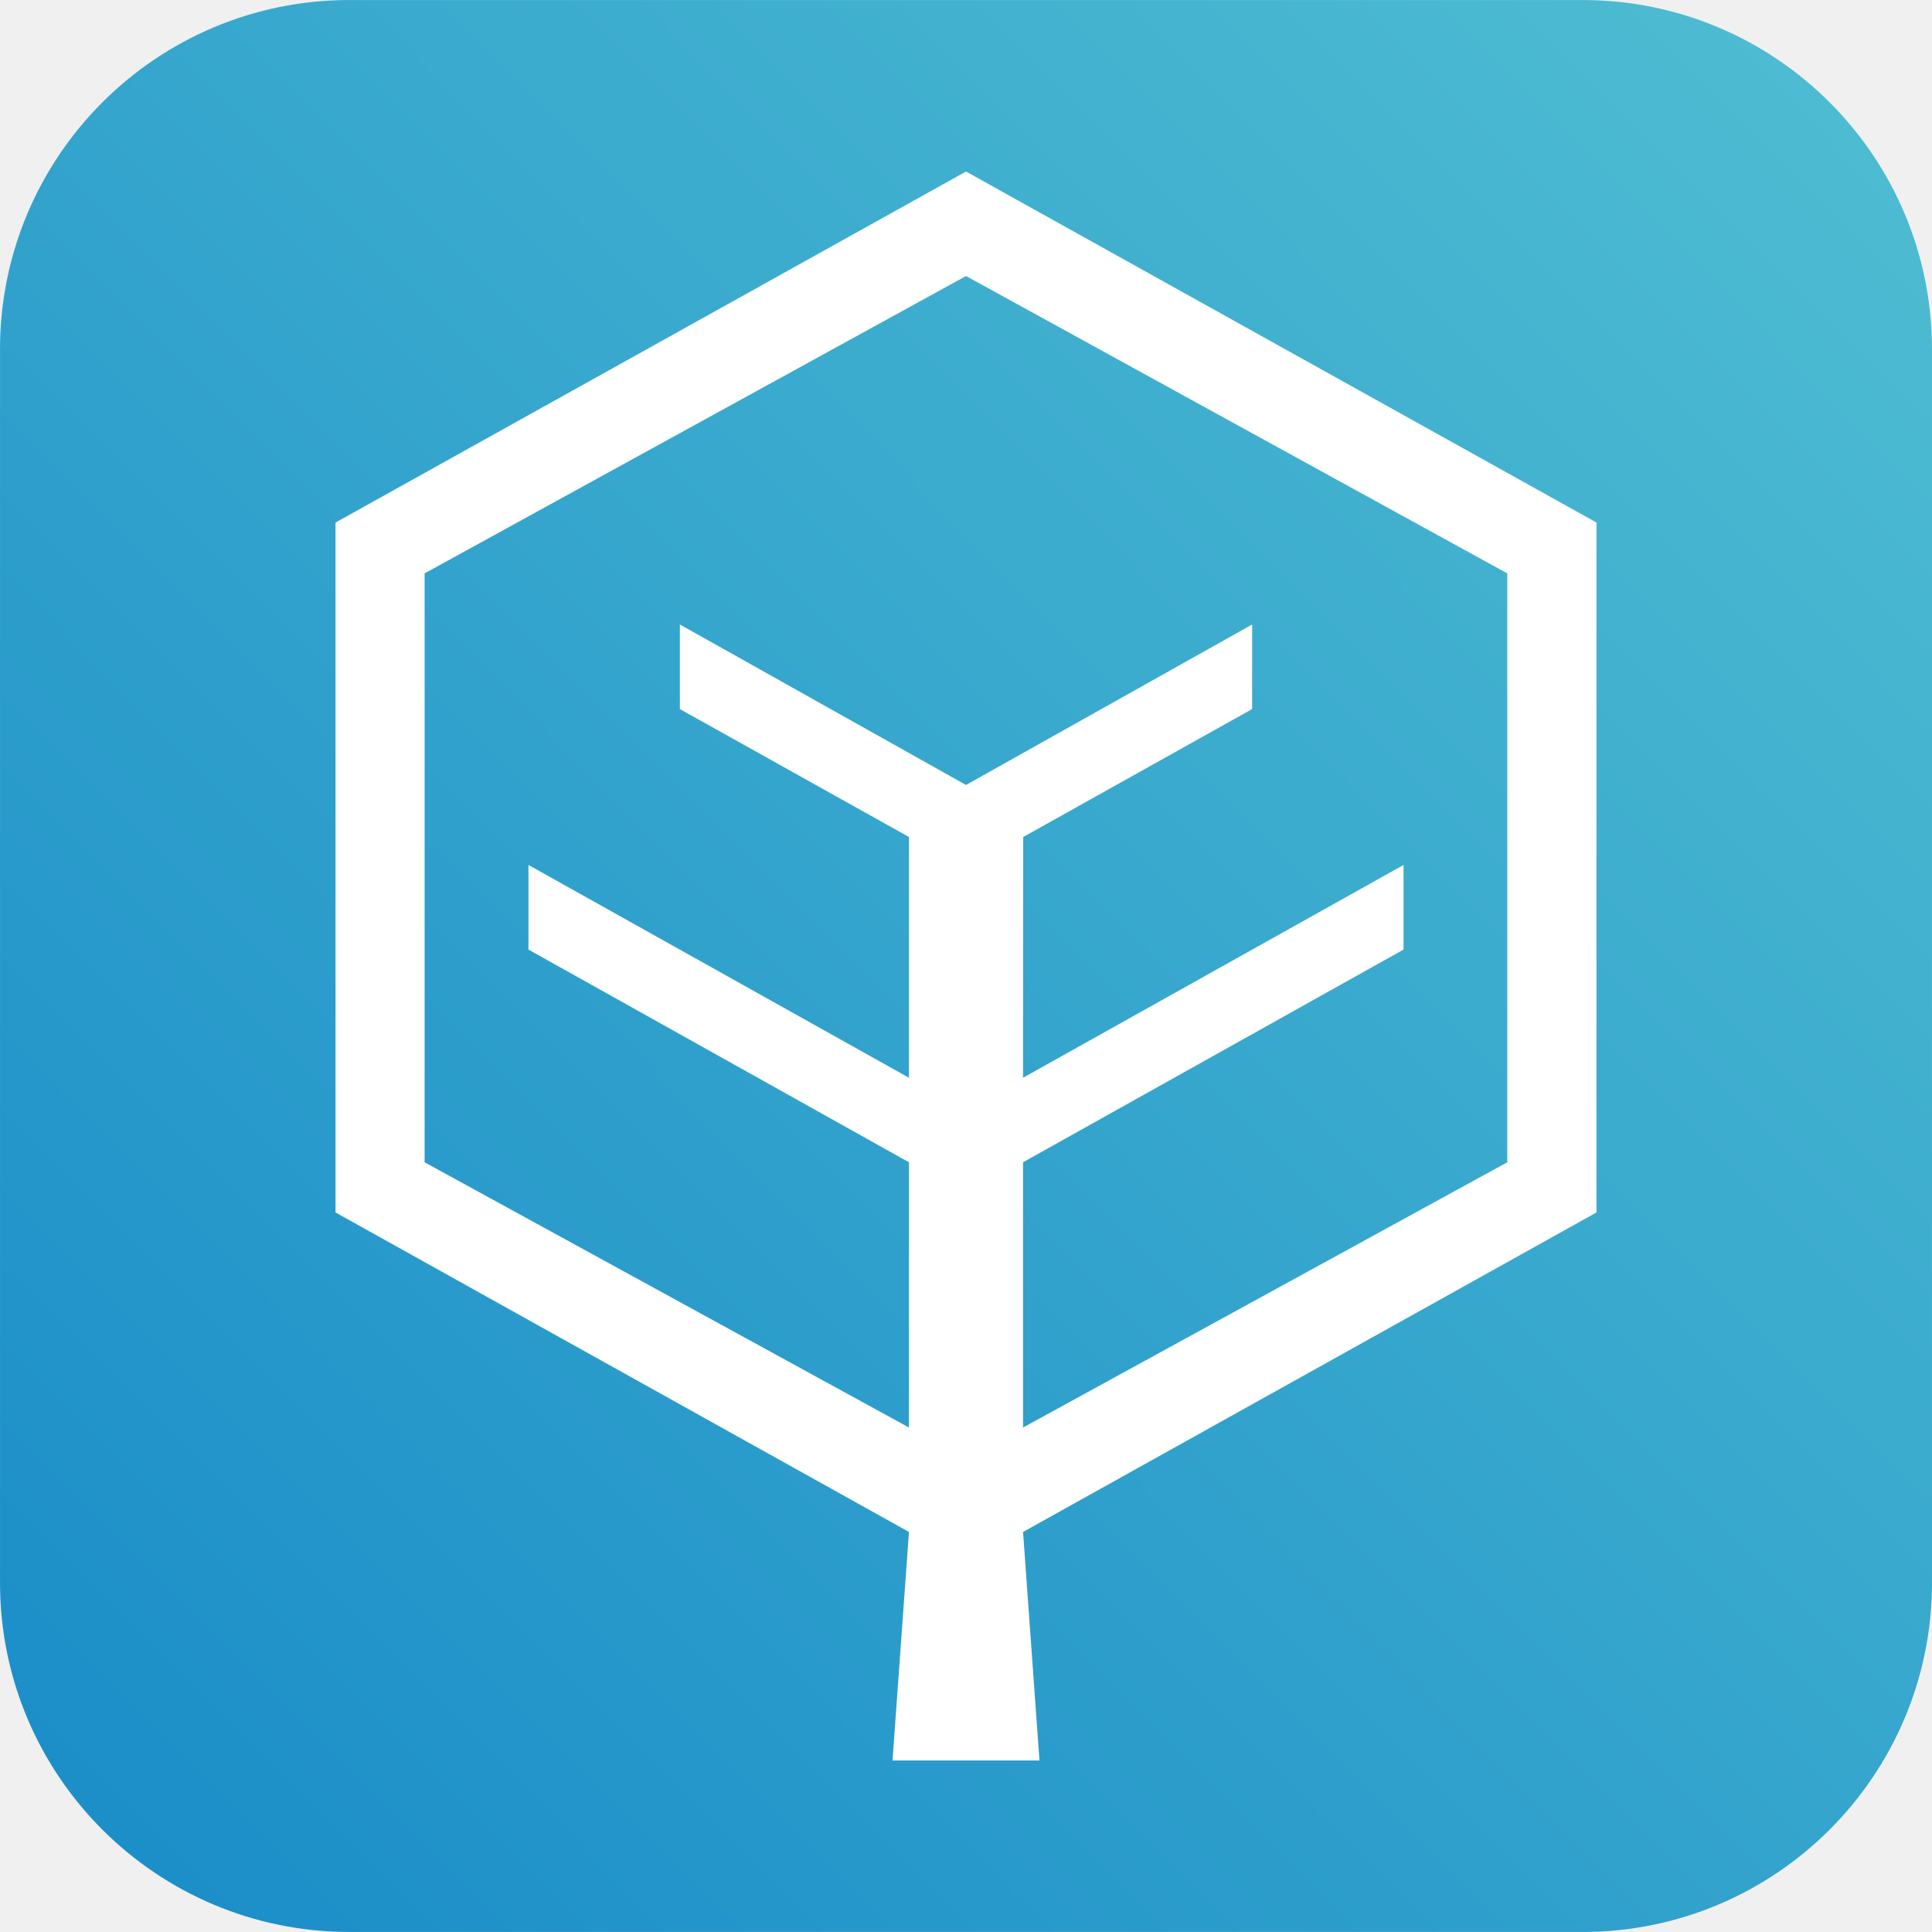
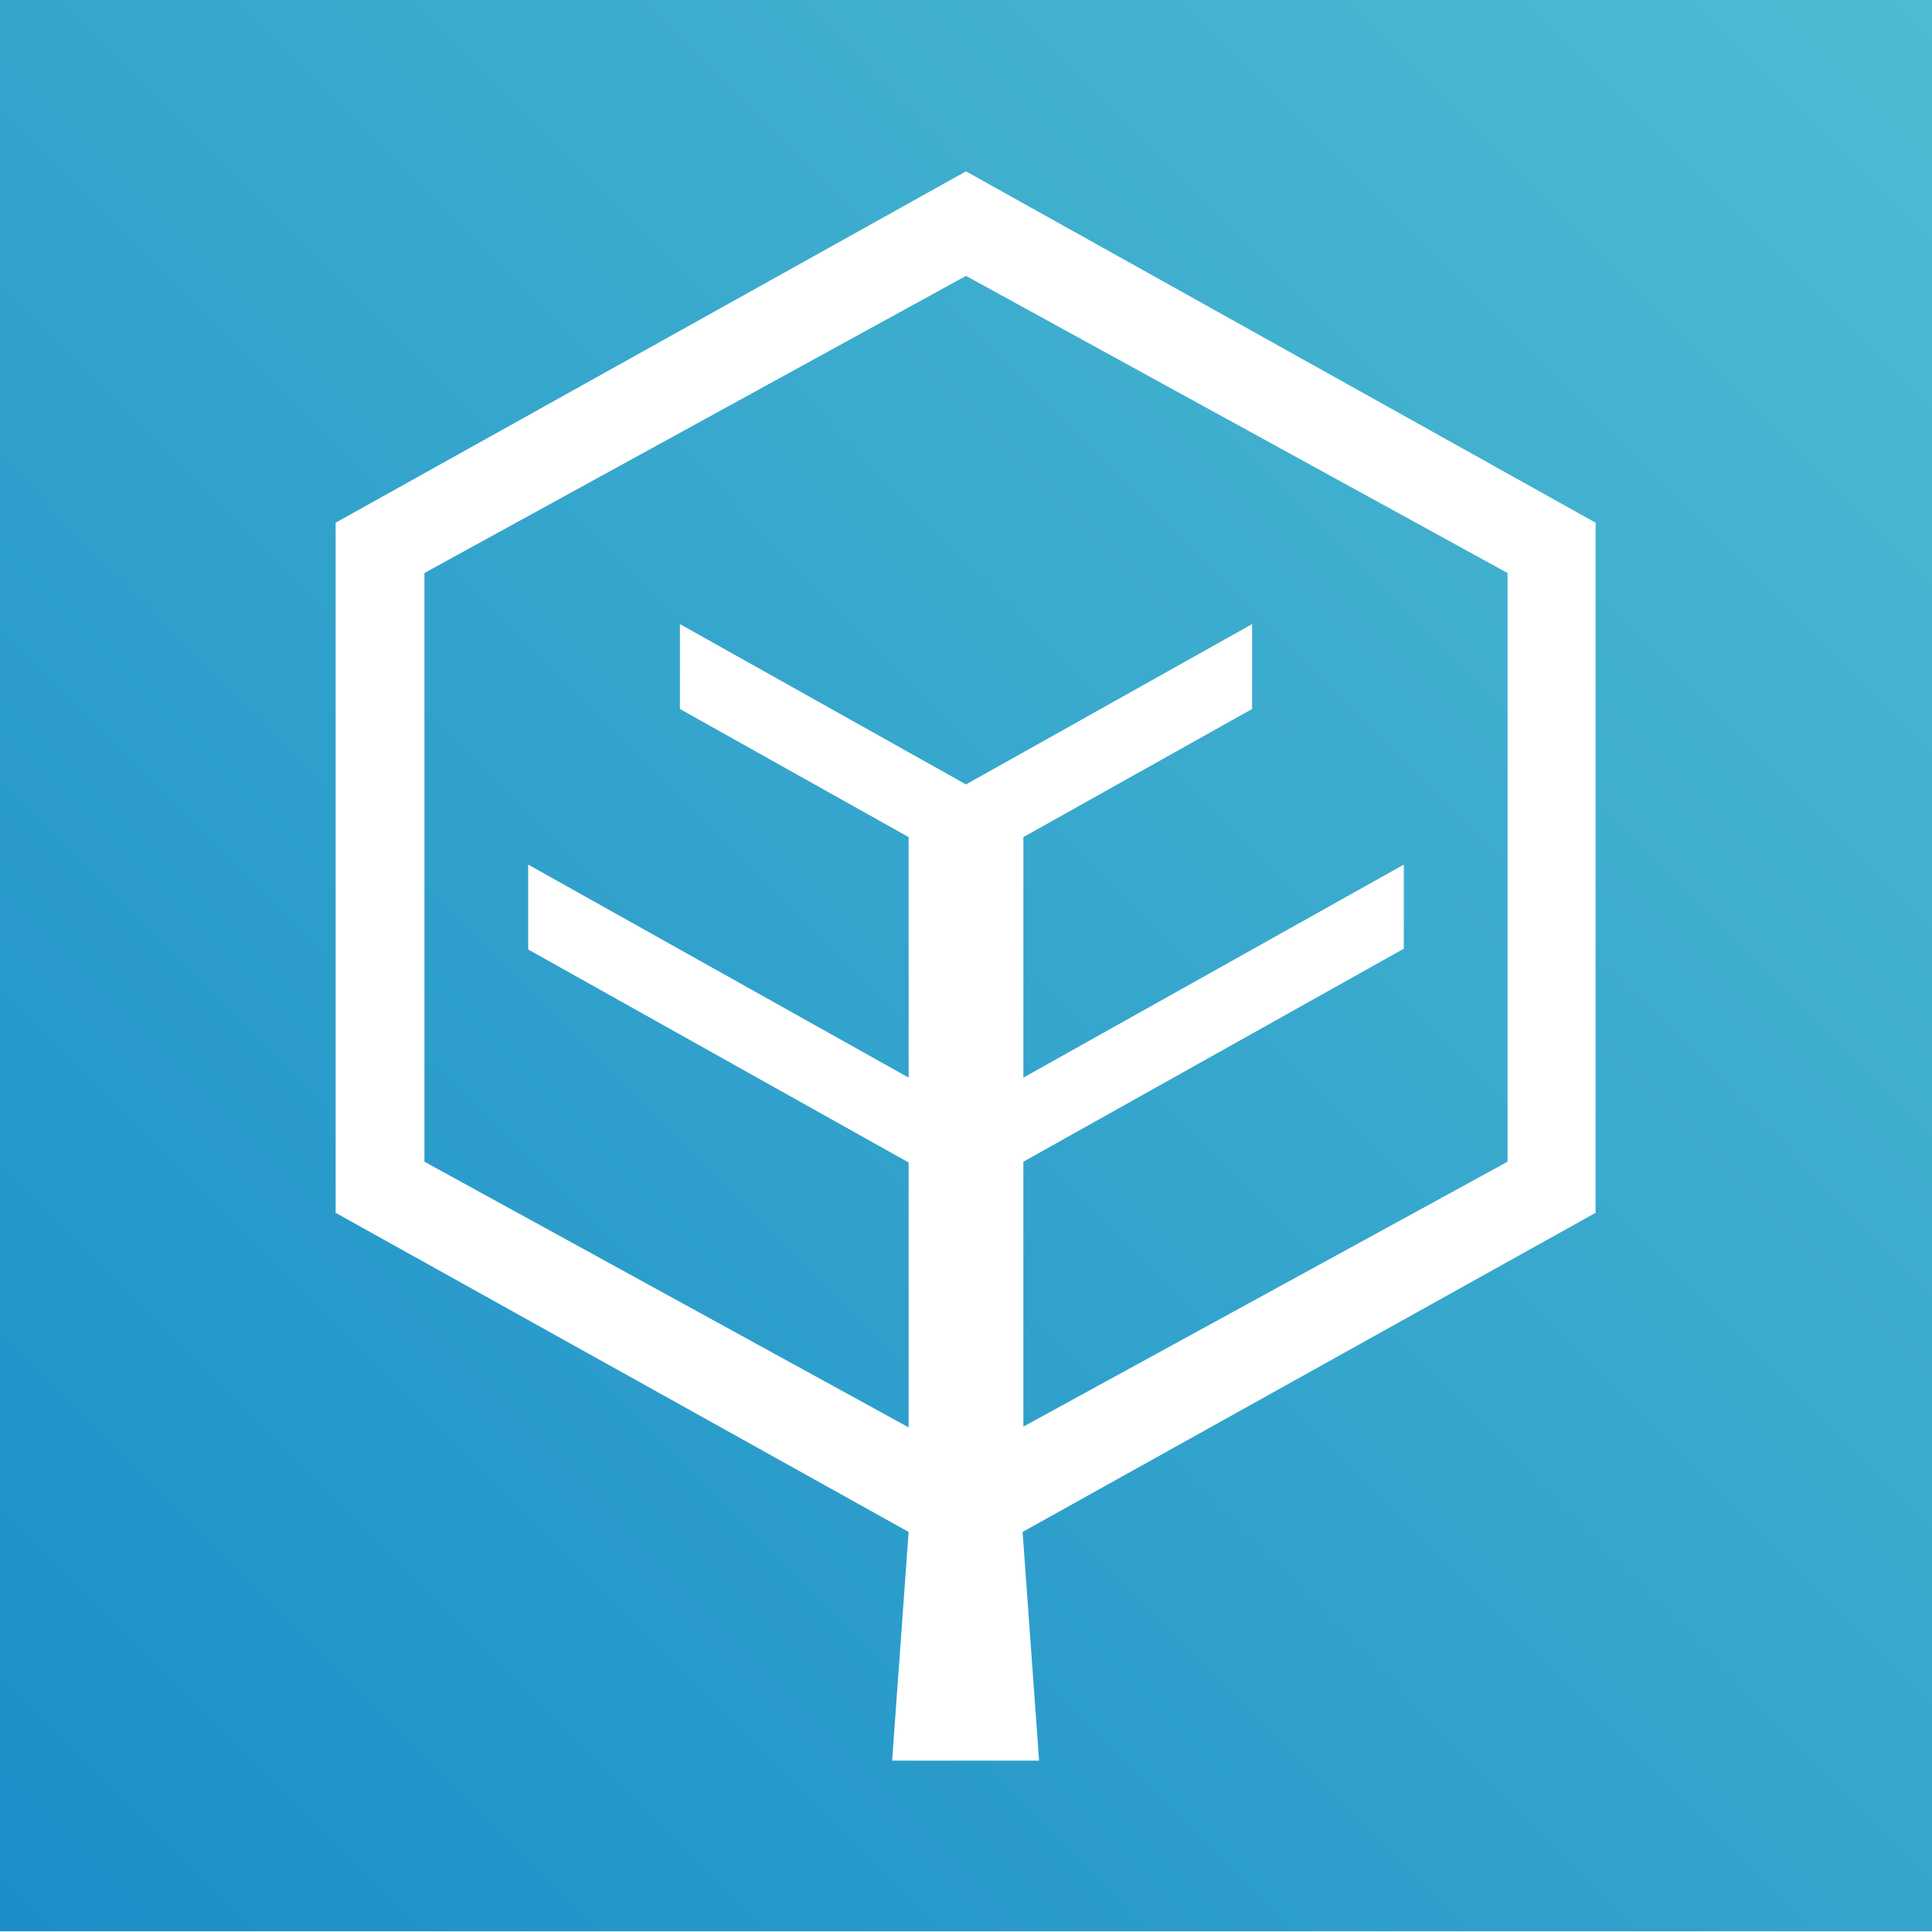
- <svg xmlns="http://www.w3.org/2000/svg" xmlns:xlink="http://www.w3.org/1999/xlink" width="3.413in" height="3.413in" viewBox="0 0 1024 1024" version="1.1" id="svg642">
-   <defs id="defs646">
-     <linearGradient id="linearGradient12819">
-       <stop style="stop-color:#198cc8;stop-opacity:1;" offset="0" id="stop12815" />
-       <stop style="stop-color:#50bed2;stop-opacity:1;" offset="1" id="stop12817" />
-     </linearGradient>
-     <linearGradient xlink:href="#linearGradient12819" id="linearGradient12821" x1="4.711" y1="1021.376" x2="1027.137" y2="2.625" gradientUnits="userSpaceOnUse" gradientTransform="translate(-0.01777403,-8.5148116e-4)" />
-   </defs>
-   <rect style="display:inline;fill:url(#linearGradient12821);fill-opacity:1;fill-rule:nonzero;stroke-width:0.9;stroke-dasharray:none" id="rect12804" width="1023.988" height="1023.955" x="0.006" y="0.023" ry="185.174" />
-   <path id="path880" style="display:inline;fill:#ffffff;fill-opacity:1;stroke-width:0.636" d="m 512.004,90.912 -334.175,186.048 -1.2e-4,365.674 303.938,169.336 -8.713,121.118 h 77.889 L 542.232,811.97 846.17,642.634 V 276.959 Z m 0,55.389 286.883,157.605 v 312.128 l -256.655,140.585 -10e-6,-140.585 201.672,-112.738 v -44.855 l -201.672,112.793 0.093,-127.606 121.331,-67.804 V 330.994 L 512.004,416.053 360.345,330.994 v 44.83 l 121.423,67.804 V 571.235 L 280.096,458.442 v 44.855 l 201.672,112.738 v 140.585 L 225.053,616.035 v -312.128 z" />
+ <svg xmlns="http://www.w3.org/2000/svg" version="1.1" id="svg642" x="0px" y="0px" viewBox="0 0 245.8 245.8" style="enable-background:new 0 0 245.8 245.8;" xml:space="preserve">
+   <style type="text/css">
+ 	.st0{fill:url(#rect12804_00000028304999496293463990000005249705777218554800_);}
+ 	.st1{fill:#FFFFFF;}
+ </style>
+   <linearGradient id="rect12804_00000059286396536690555570000017577555180349571216_" gradientUnits="userSpaceOnUse" x1="2589.764" y1="-2148.879" x2="3733.33" y2="-1009.423" gradientTransform="matrix(0.24 0 0 -0.24 -635.3644 -256.6404)">
+     <stop offset="0" style="stop-color:#198CC8" />
+     <stop offset="1" style="stop-color:#50BED2" />
+   </linearGradient>
+   <rect id="rect12804" x="0" y="0" style="fill:url(#rect12804_00000059286396536690555570000017577555180349571216_);" width="245.8" height="245.7">
+ </rect>
+   <path id="path880" class="st1" d="M122.9,21.8  L42.7,66.5l0,87.8l72.9,40.6l-2.1,29.1h18.7l-2.1-29.1l72.9-40.6V66.5L122.9,21.8z M122.9,35.1l68.9,37.8v74.9l-61.6,33.7v-33.7  l48.4-27.1V110l-48.4,27.1l0-30.6l29.1-16.3V79.4l-36.4,20.4L86.5,79.4v10.8l29.1,16.3v30.6L67.2,110v10.8l48.4,27.1v33.7L54,147.8  V72.9L122.9,35.1z" />
</svg>
